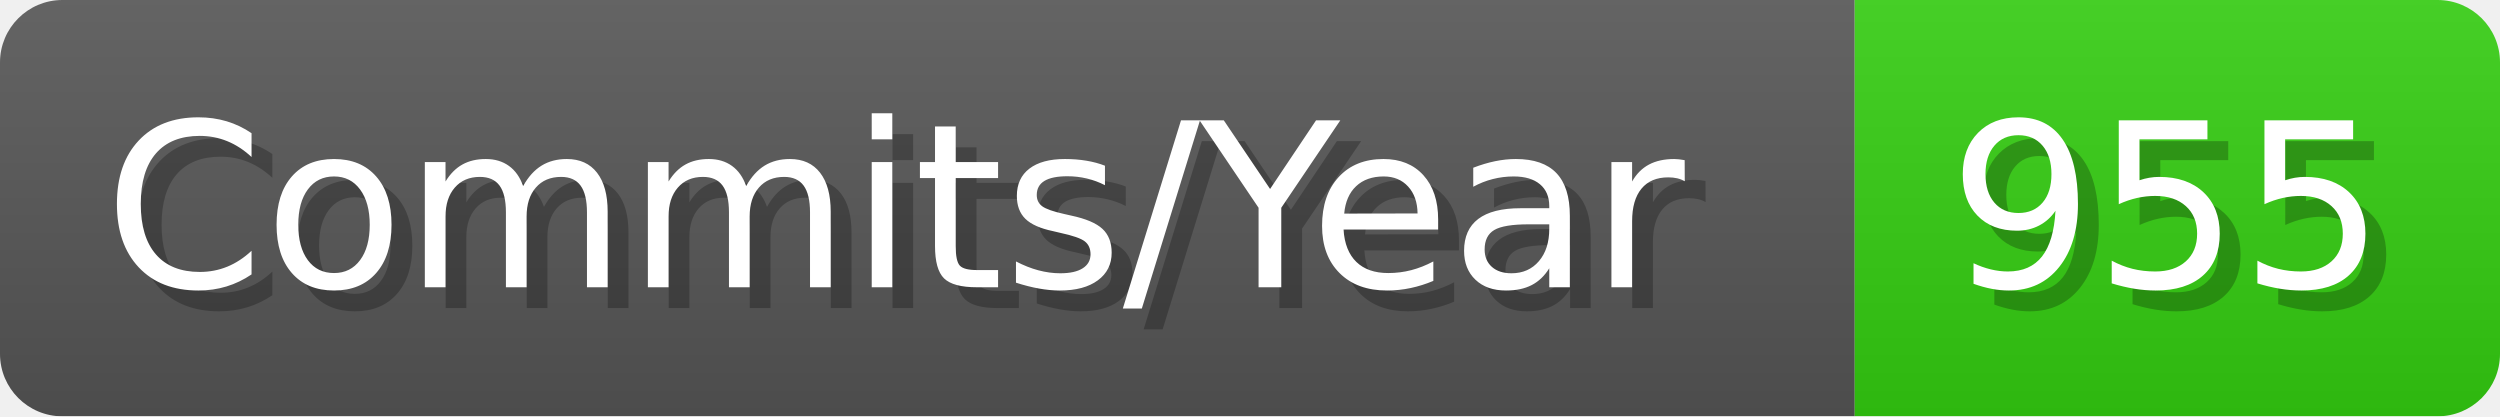
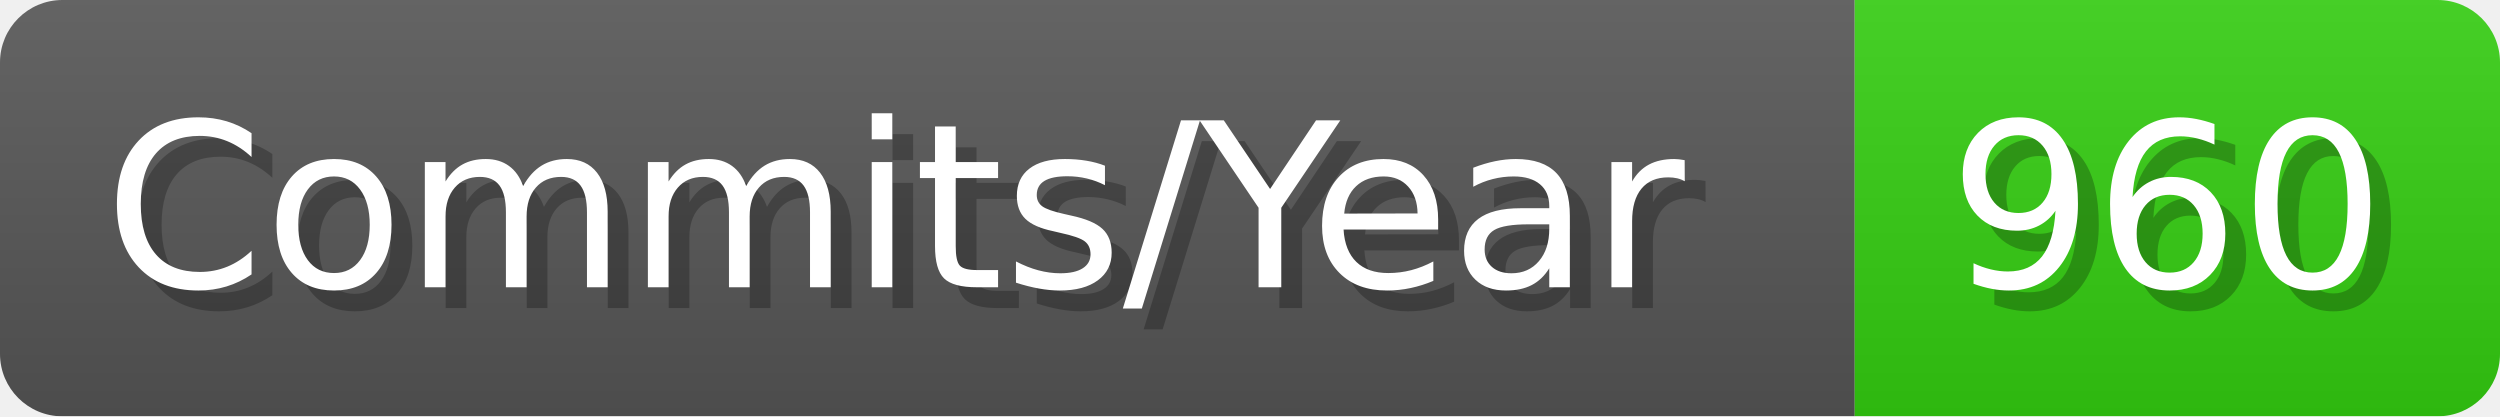
- <svg xmlns="http://www.w3.org/2000/svg" width="120.1" height="20" viewBox="0 0 1201 200" role="img" aria-label="Commits/Year: 955">
+ <svg xmlns="http://www.w3.org/2000/svg" width="120.1" height="20" viewBox="0 0 1201 200" role="img" aria-label="Commits/Year: 960">
  <linearGradient id="aUPdi" x2="0" y2="100%">
    <stop offset="0" stop-opacity=".1" stop-color="#EEE" />
    <stop offset="1" stop-opacity=".1" />
  </linearGradient>
  <mask id="WfAiQ">
    <rect width="1201" height="200" rx="30" fill="#FFF" />
  </mask>
  <g mask="url(#WfAiQ)">
    <rect width="891" height="200" fill="#555" />
    <rect width="310" height="200" fill="#3C1" x="891" />
    <rect width="1201" height="200" fill="url(#aUPdi)" />
  </g>
  <g aria-hidden="true" fill="#fff" text-anchor="start" font-family="Verdana,DejaVu Sans,sans-serif" font-size="110">
    <text x="60" y="148" textLength="791" fill="#000" opacity="0.25">Commits/Year</text>
    <text x="50" y="138" textLength="791">Commits/Year</text>
-     <text x="946" y="148" textLength="210" fill="#000" opacity="0.25">955</text>
-     <text x="936" y="138" textLength="210">955</text>
+     <text x="946" y="148" textLength="210" fill="#000" opacity="0.25">960</text>
+     <text x="936" y="138" textLength="210">960</text>
  </g>
</svg>
